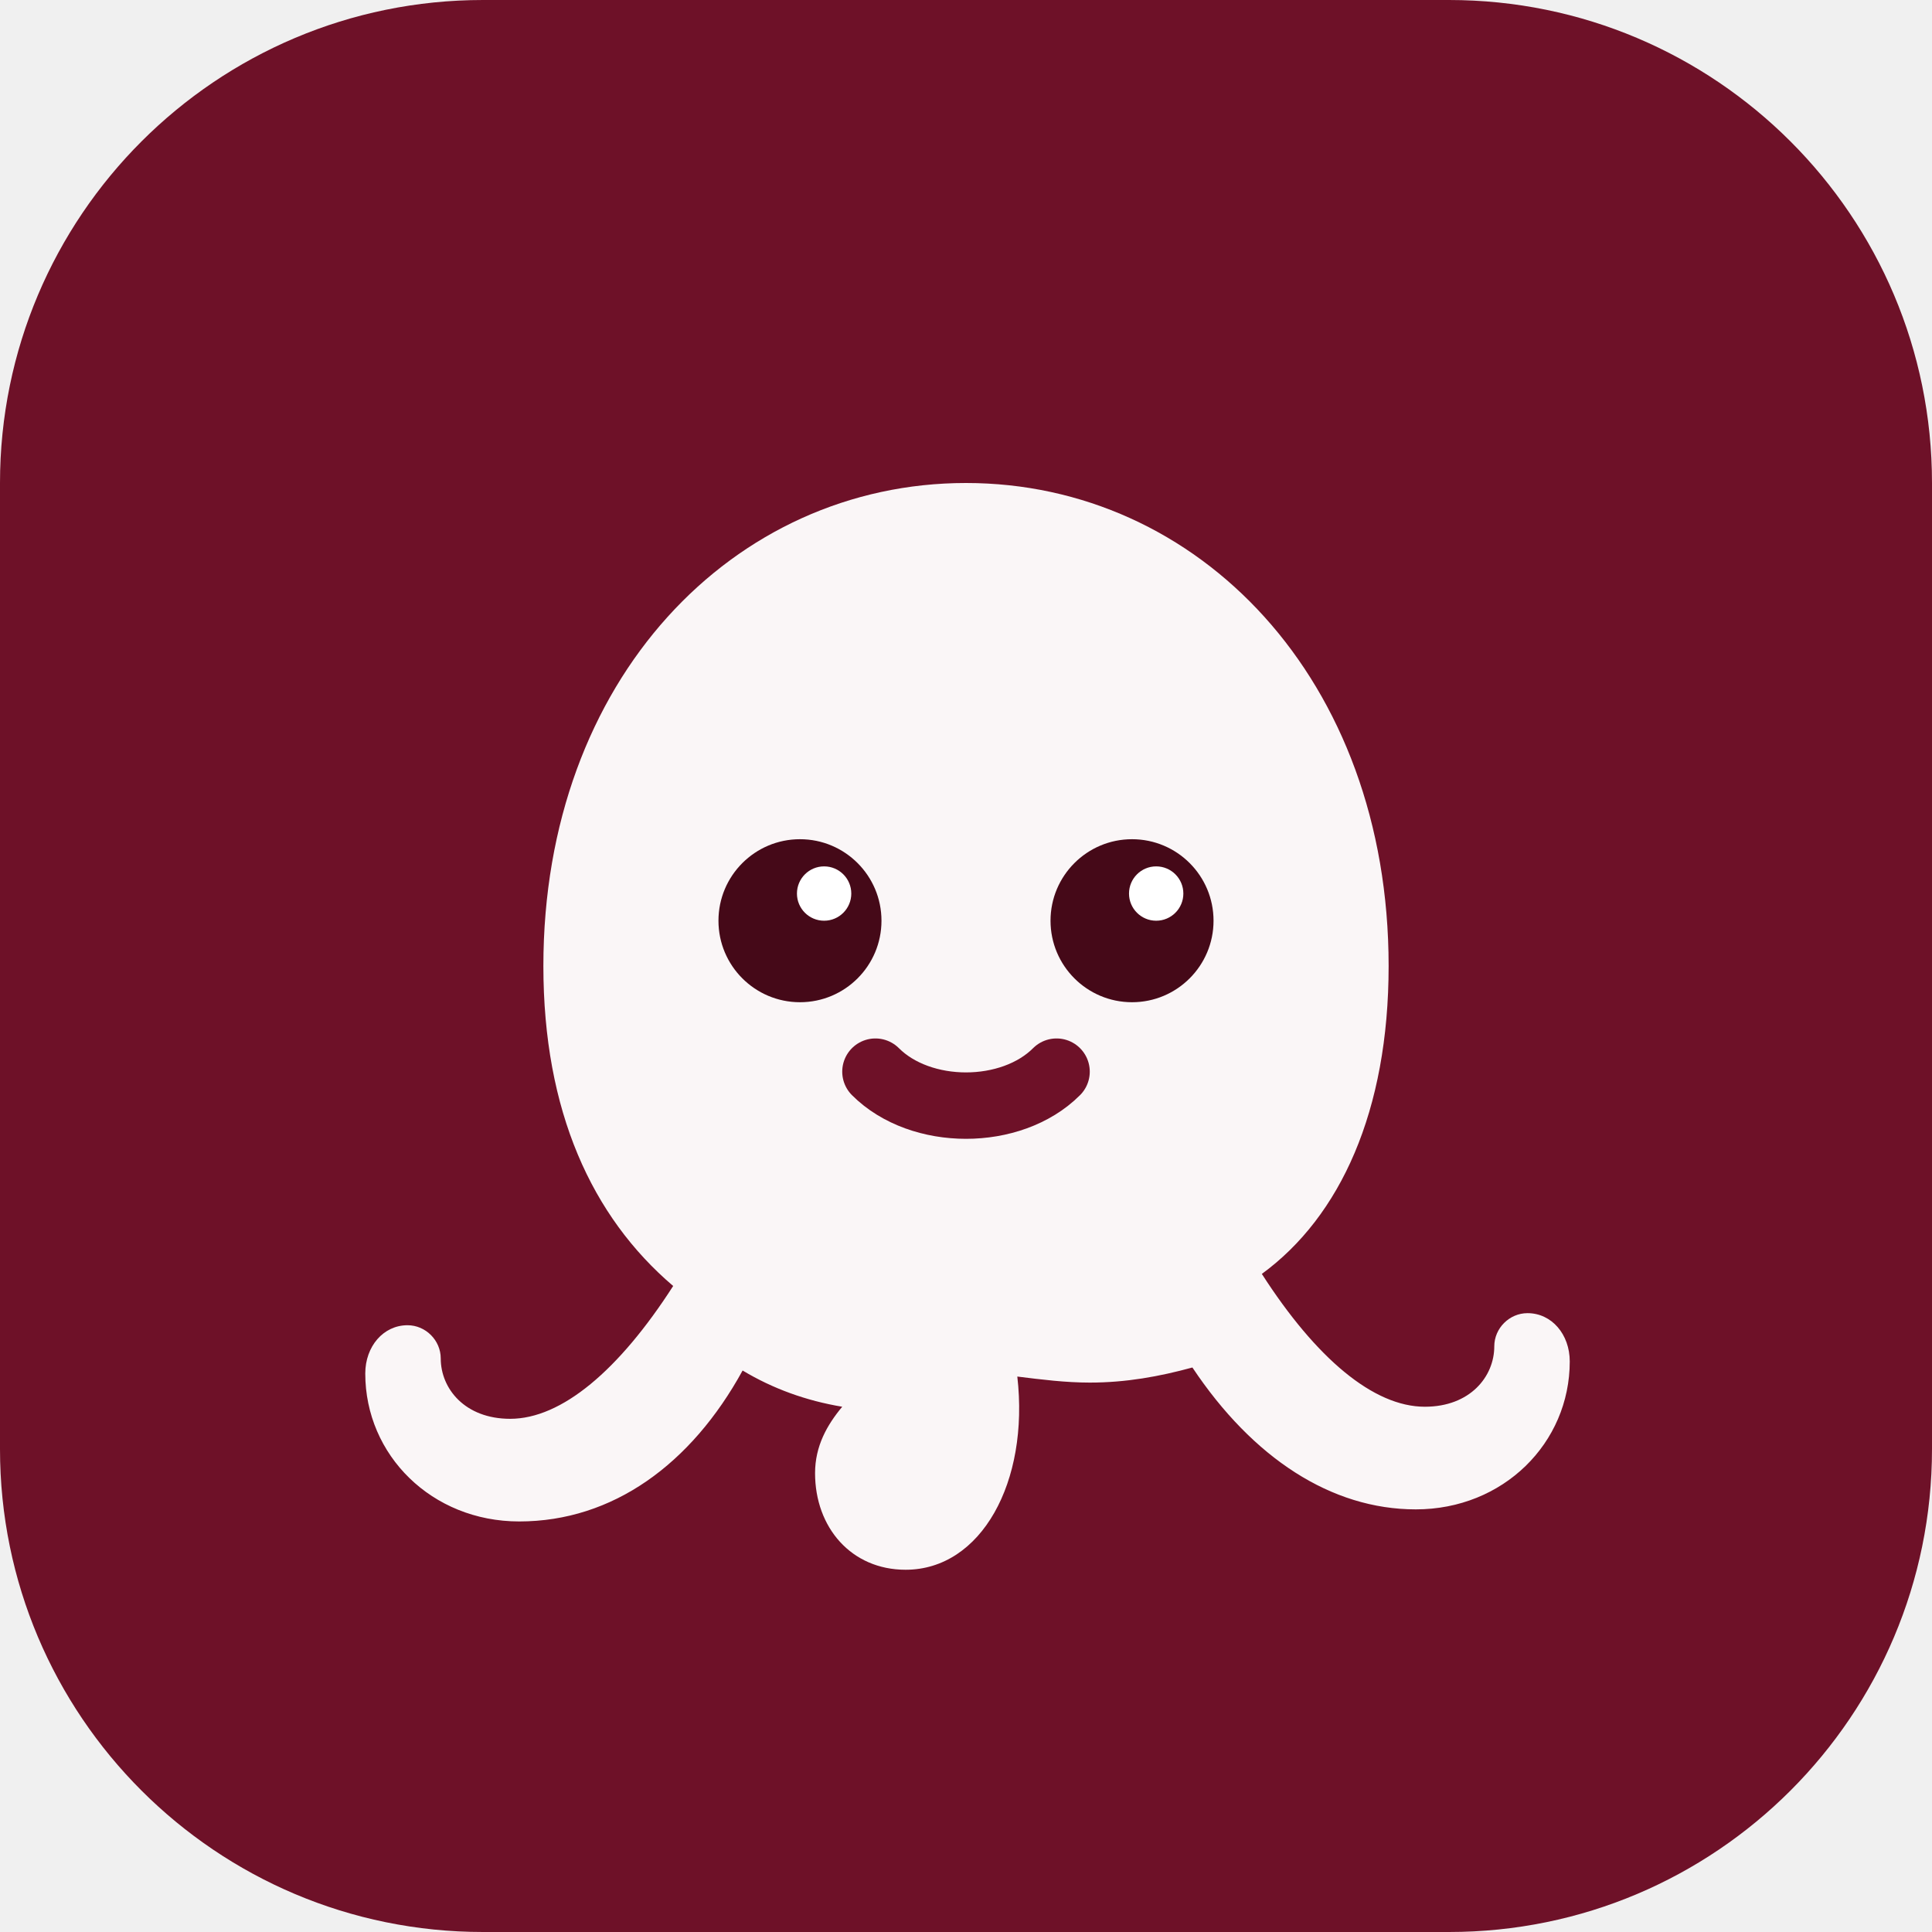
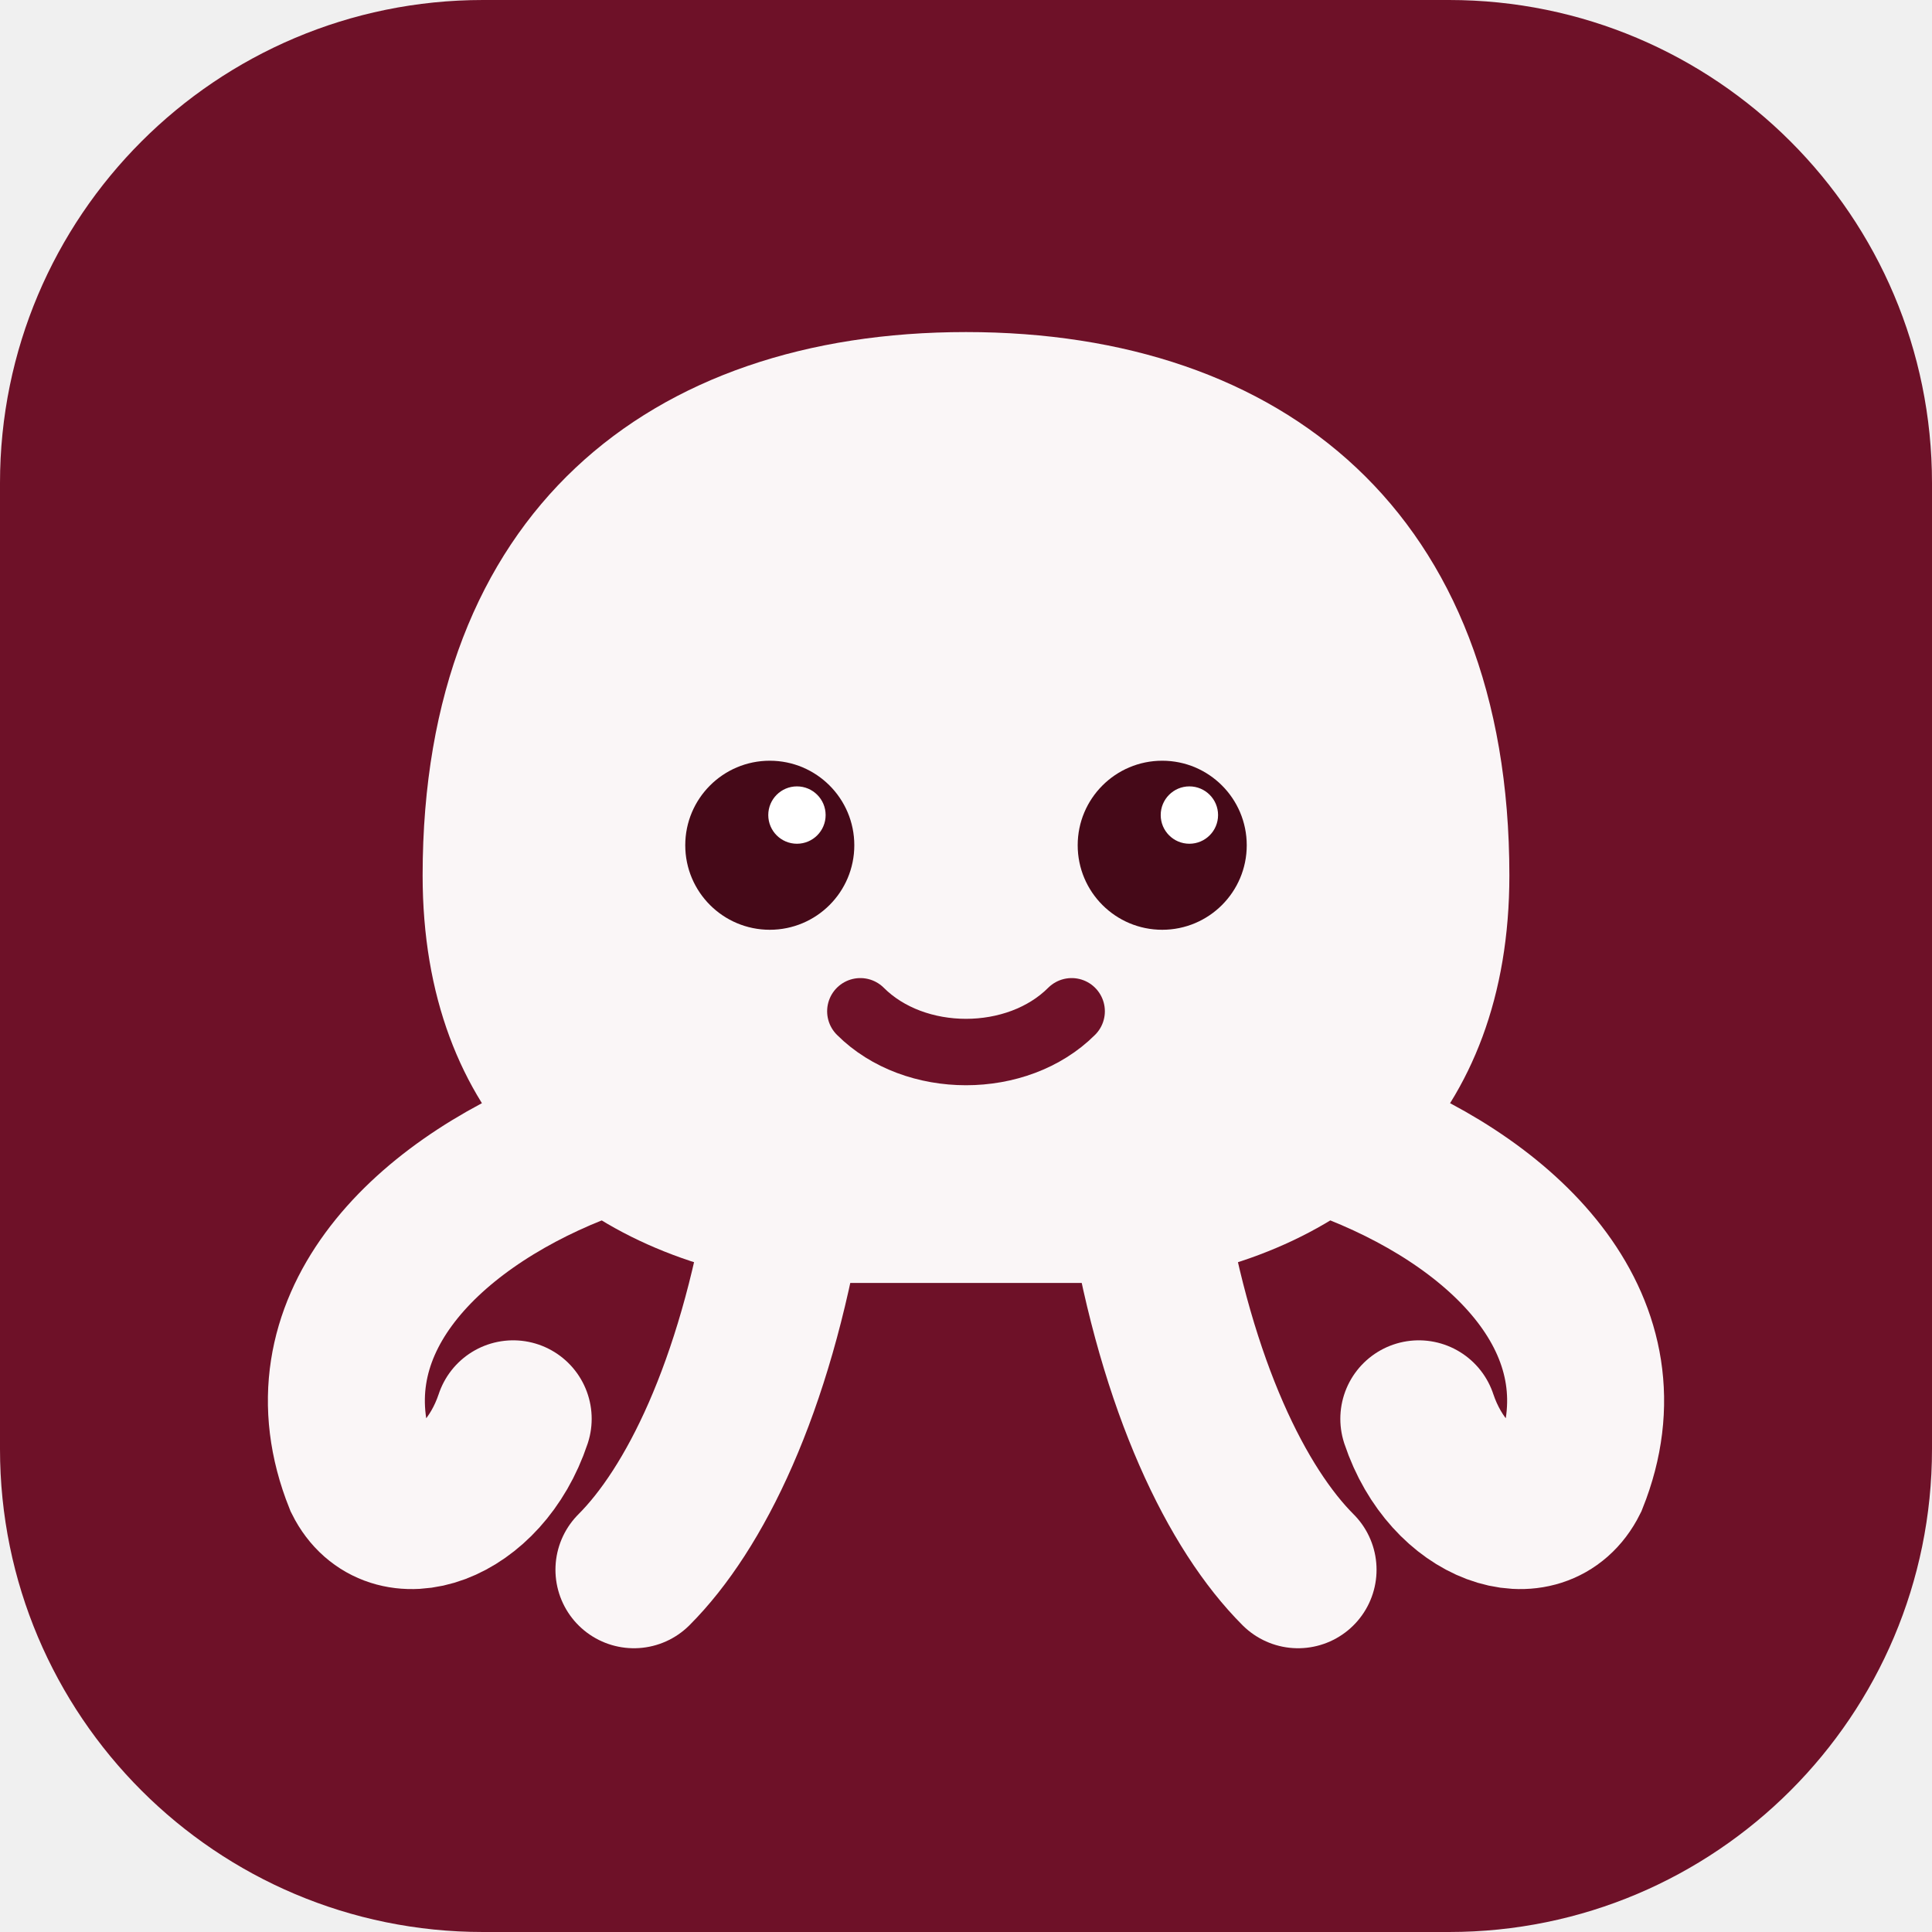
<svg xmlns="http://www.w3.org/2000/svg" viewBox="0 0 64 64" width="64" height="64">
  <rect width="64" height="64" rx="16" fill="#6E1128" />
-   <path d="M18 32c0-9.5 6.3-16 14-16s14 6.5 14 16c0 4.8-1.6 8.3-4.2 10.2 1.8 2.8 3.7 4.4 5.4 4.4 1.5 0 2.3-1 2.3-2 0-.6.5-1.1 1.1-1.1.8 0 1.4.7 1.4 1.6 0 2.7-2.2 4.9-5.1 4.9-2.8 0-5.4-1.7-7.4-4.7-1.1.3-2.2.5-3.4.5-.8 0-1.6-.1-2.4-.2.4 3.5-1.2 6.4-3.7 6.4-1.8 0-3-1.4-3-3.2 0-.9.4-1.6.9-2.2-1.2-.2-2.3-.6-3.3-1.2-1.7 3.1-4.3 5-7.4 5-2.9 0-5.1-2.2-5.1-4.9 0-.9.6-1.6 1.4-1.6.6 0 1.1.5 1.1 1.1 0 1 .8 2 2.3 2 1.7 0 3.6-1.6 5.4-4.4C19.6 40.3 18 36.8 18 32z" fill="#FAF6F7" />
-   <circle cx="26.5" cy="30.5" r="2.7" fill="#450918" />
-   <circle cx="37.5" cy="30.5" r="2.7" fill="#450918" />
-   <circle cx="27.3" cy="29.6" r="0.9" fill="#FFFFFF" />
-   <circle cx="38.3" cy="29.6" r="0.9" fill="#FFFFFF" />
-   <path d="M29 35.5c1.5 1.5 4.5 1.5 6 0" stroke="#6E1128" stroke-width="2.2" stroke-linecap="round" fill="none" />
+   <path d="M19 38 C14 40 10 44 12 49 C13 51 16 50 17 47" fill="none" stroke="#FAF6F7" stroke-width="5.2" stroke-linecap="round" />
+   <path d="M45 38 C50 40 54 44 52 49 C51 51 48 50 47 47" fill="none" stroke="#FAF6F7" stroke-width="5.2" stroke-linecap="round" />
+   <path d="M26 40 C25 46 23 50 21 52" fill="none" stroke="#FAF6F7" stroke-width="5.2" stroke-linecap="round" />
+   <path d="M38 40 C39 46 41 50 43 52" fill="none" stroke="#FAF6F7" stroke-width="5.2" stroke-linecap="round" />
+   <path d="M14 29 C14 17 21.5 11 32 11 C42.5 11 50 17 50 29 C50 37 45 41.5 38 42.5 L26 42.5 C19 41.5 14 37 14 29 Z" fill="#FAF6F7" />
+   <circle cx="25.5" cy="28" r="2.8" fill="#450918" />
+   <circle cx="38.5" cy="28" r="2.8" fill="#450918" />
+   <circle cx="26.4" cy="27" r="0.95" fill="#FFFFFF" />
+   <circle cx="39.4" cy="27" r="0.95" fill="#FFFFFF" />
+   <path d="M28.5 33.5c1.8 1.8 5.2 1.8 7 0" stroke="#6E1128" stroke-width="2.2" stroke-linecap="round" fill="none" />
</svg>
